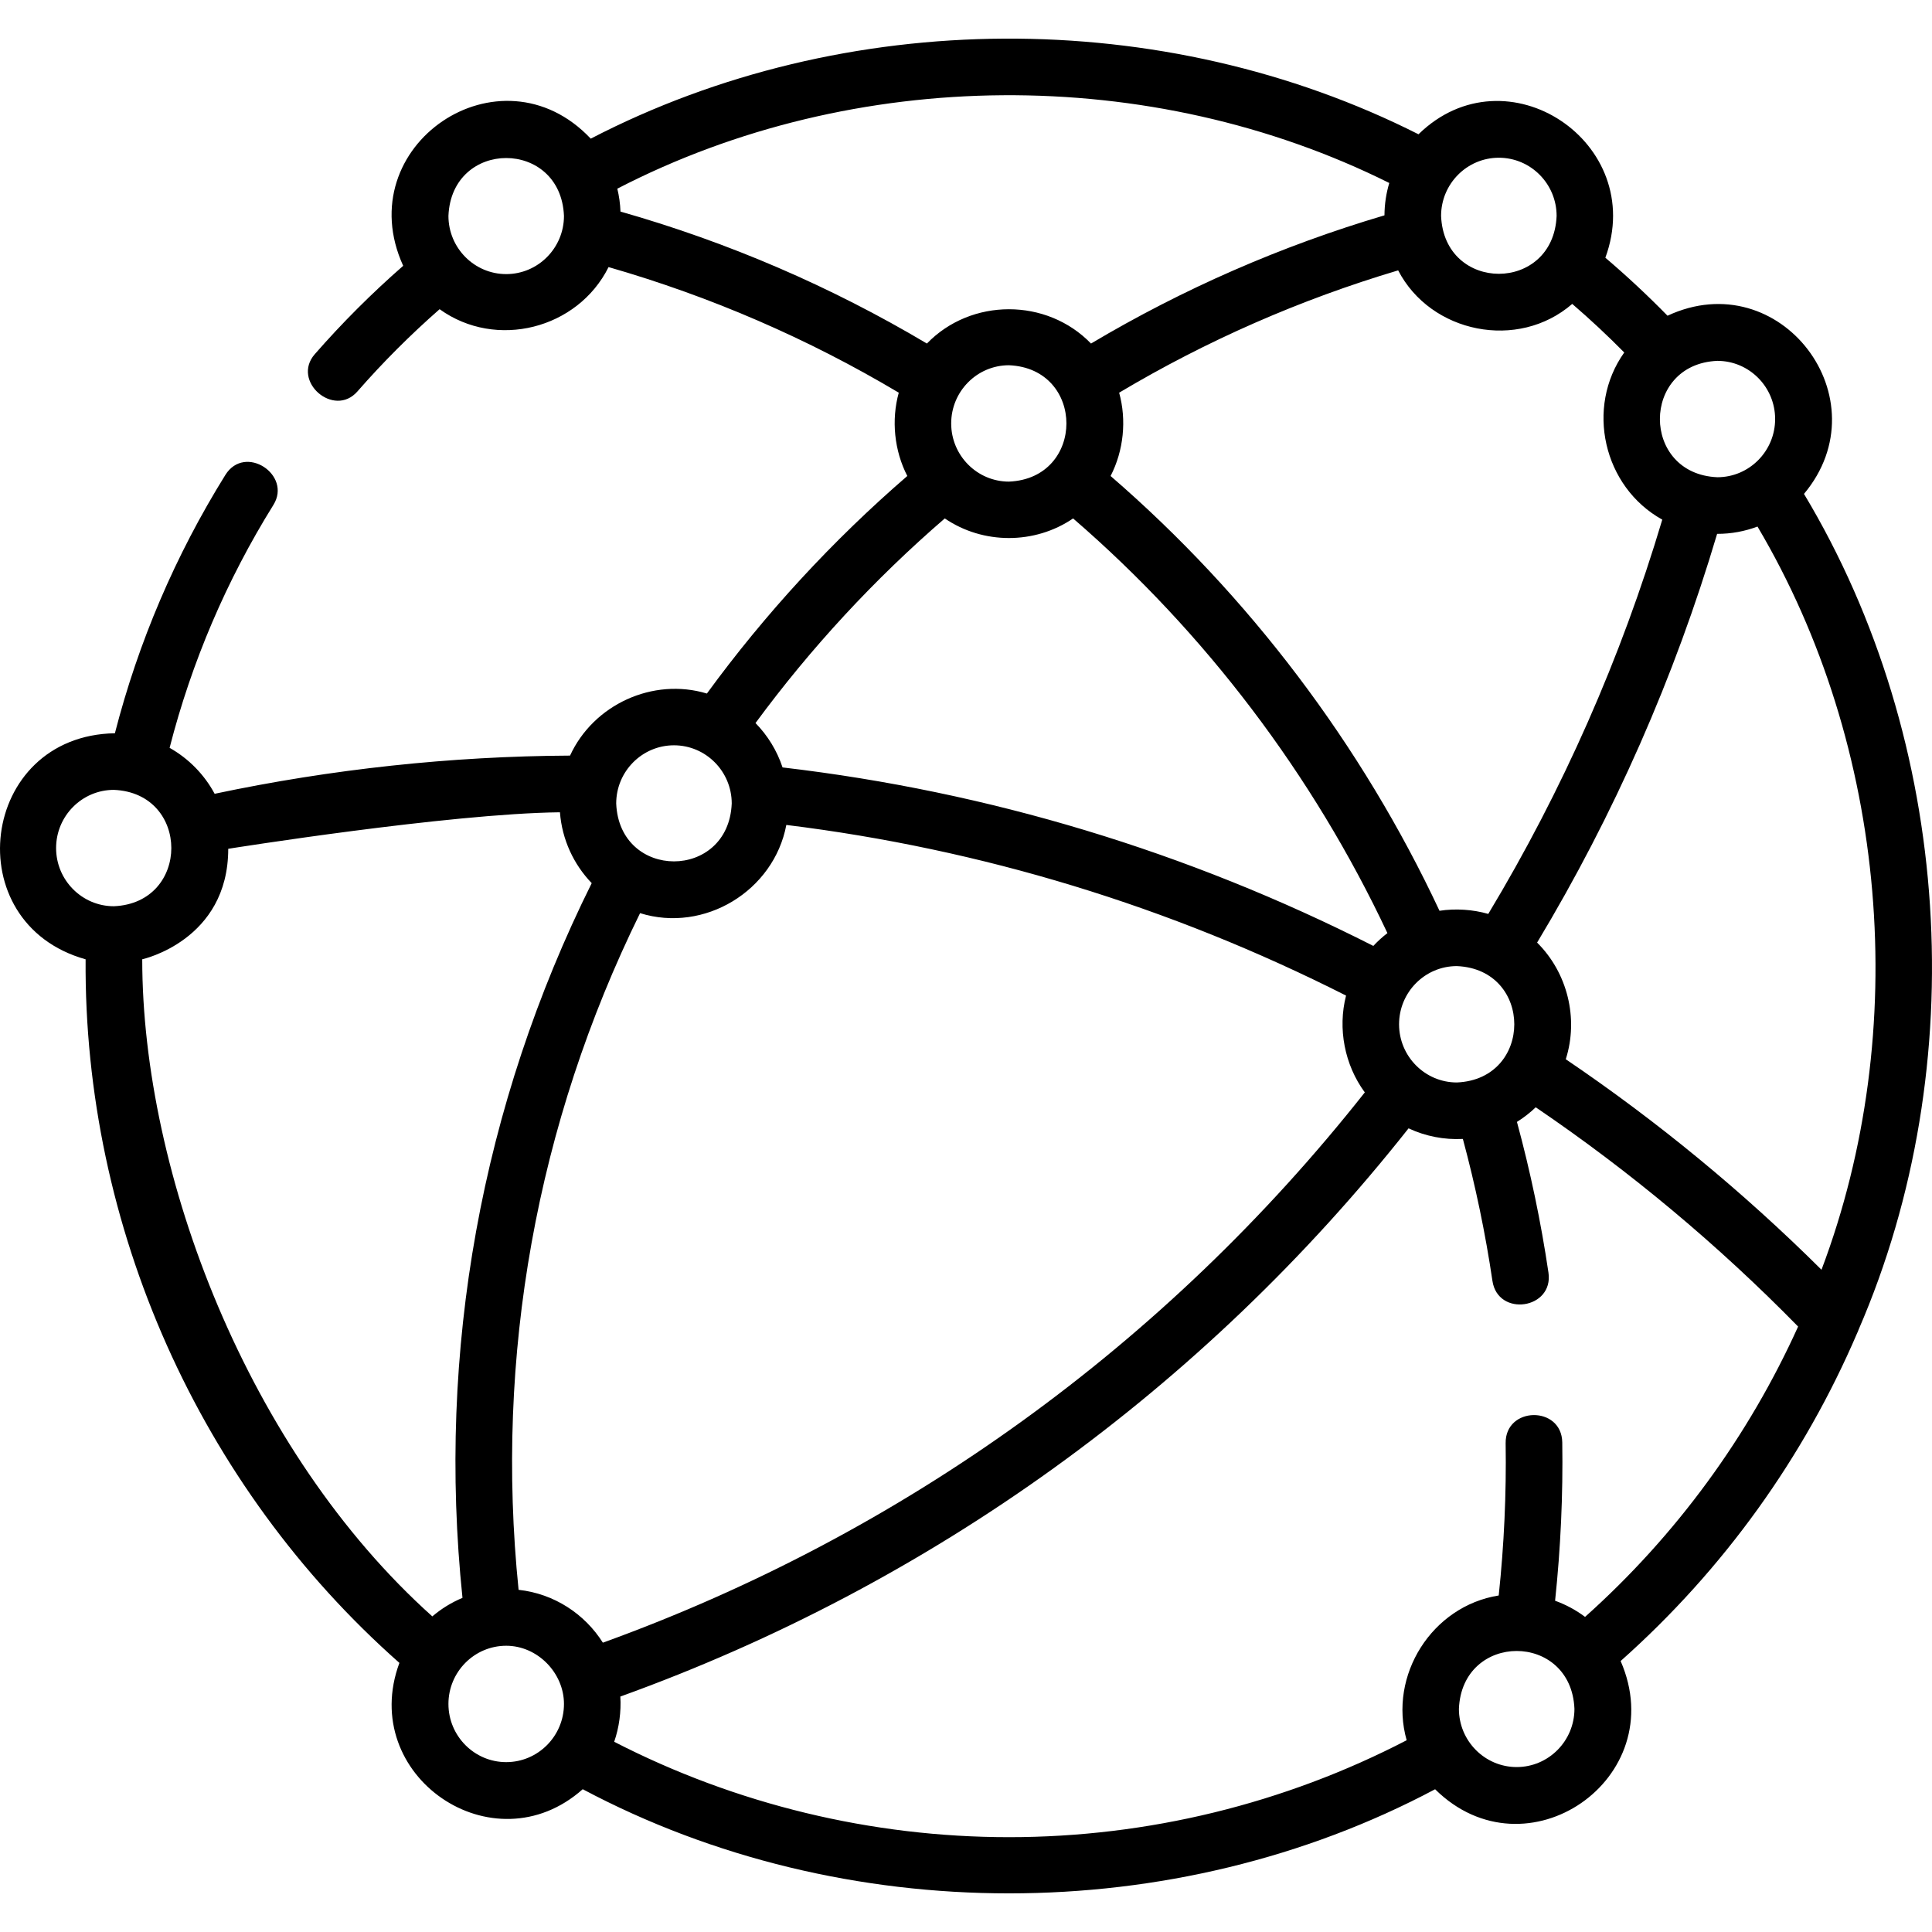
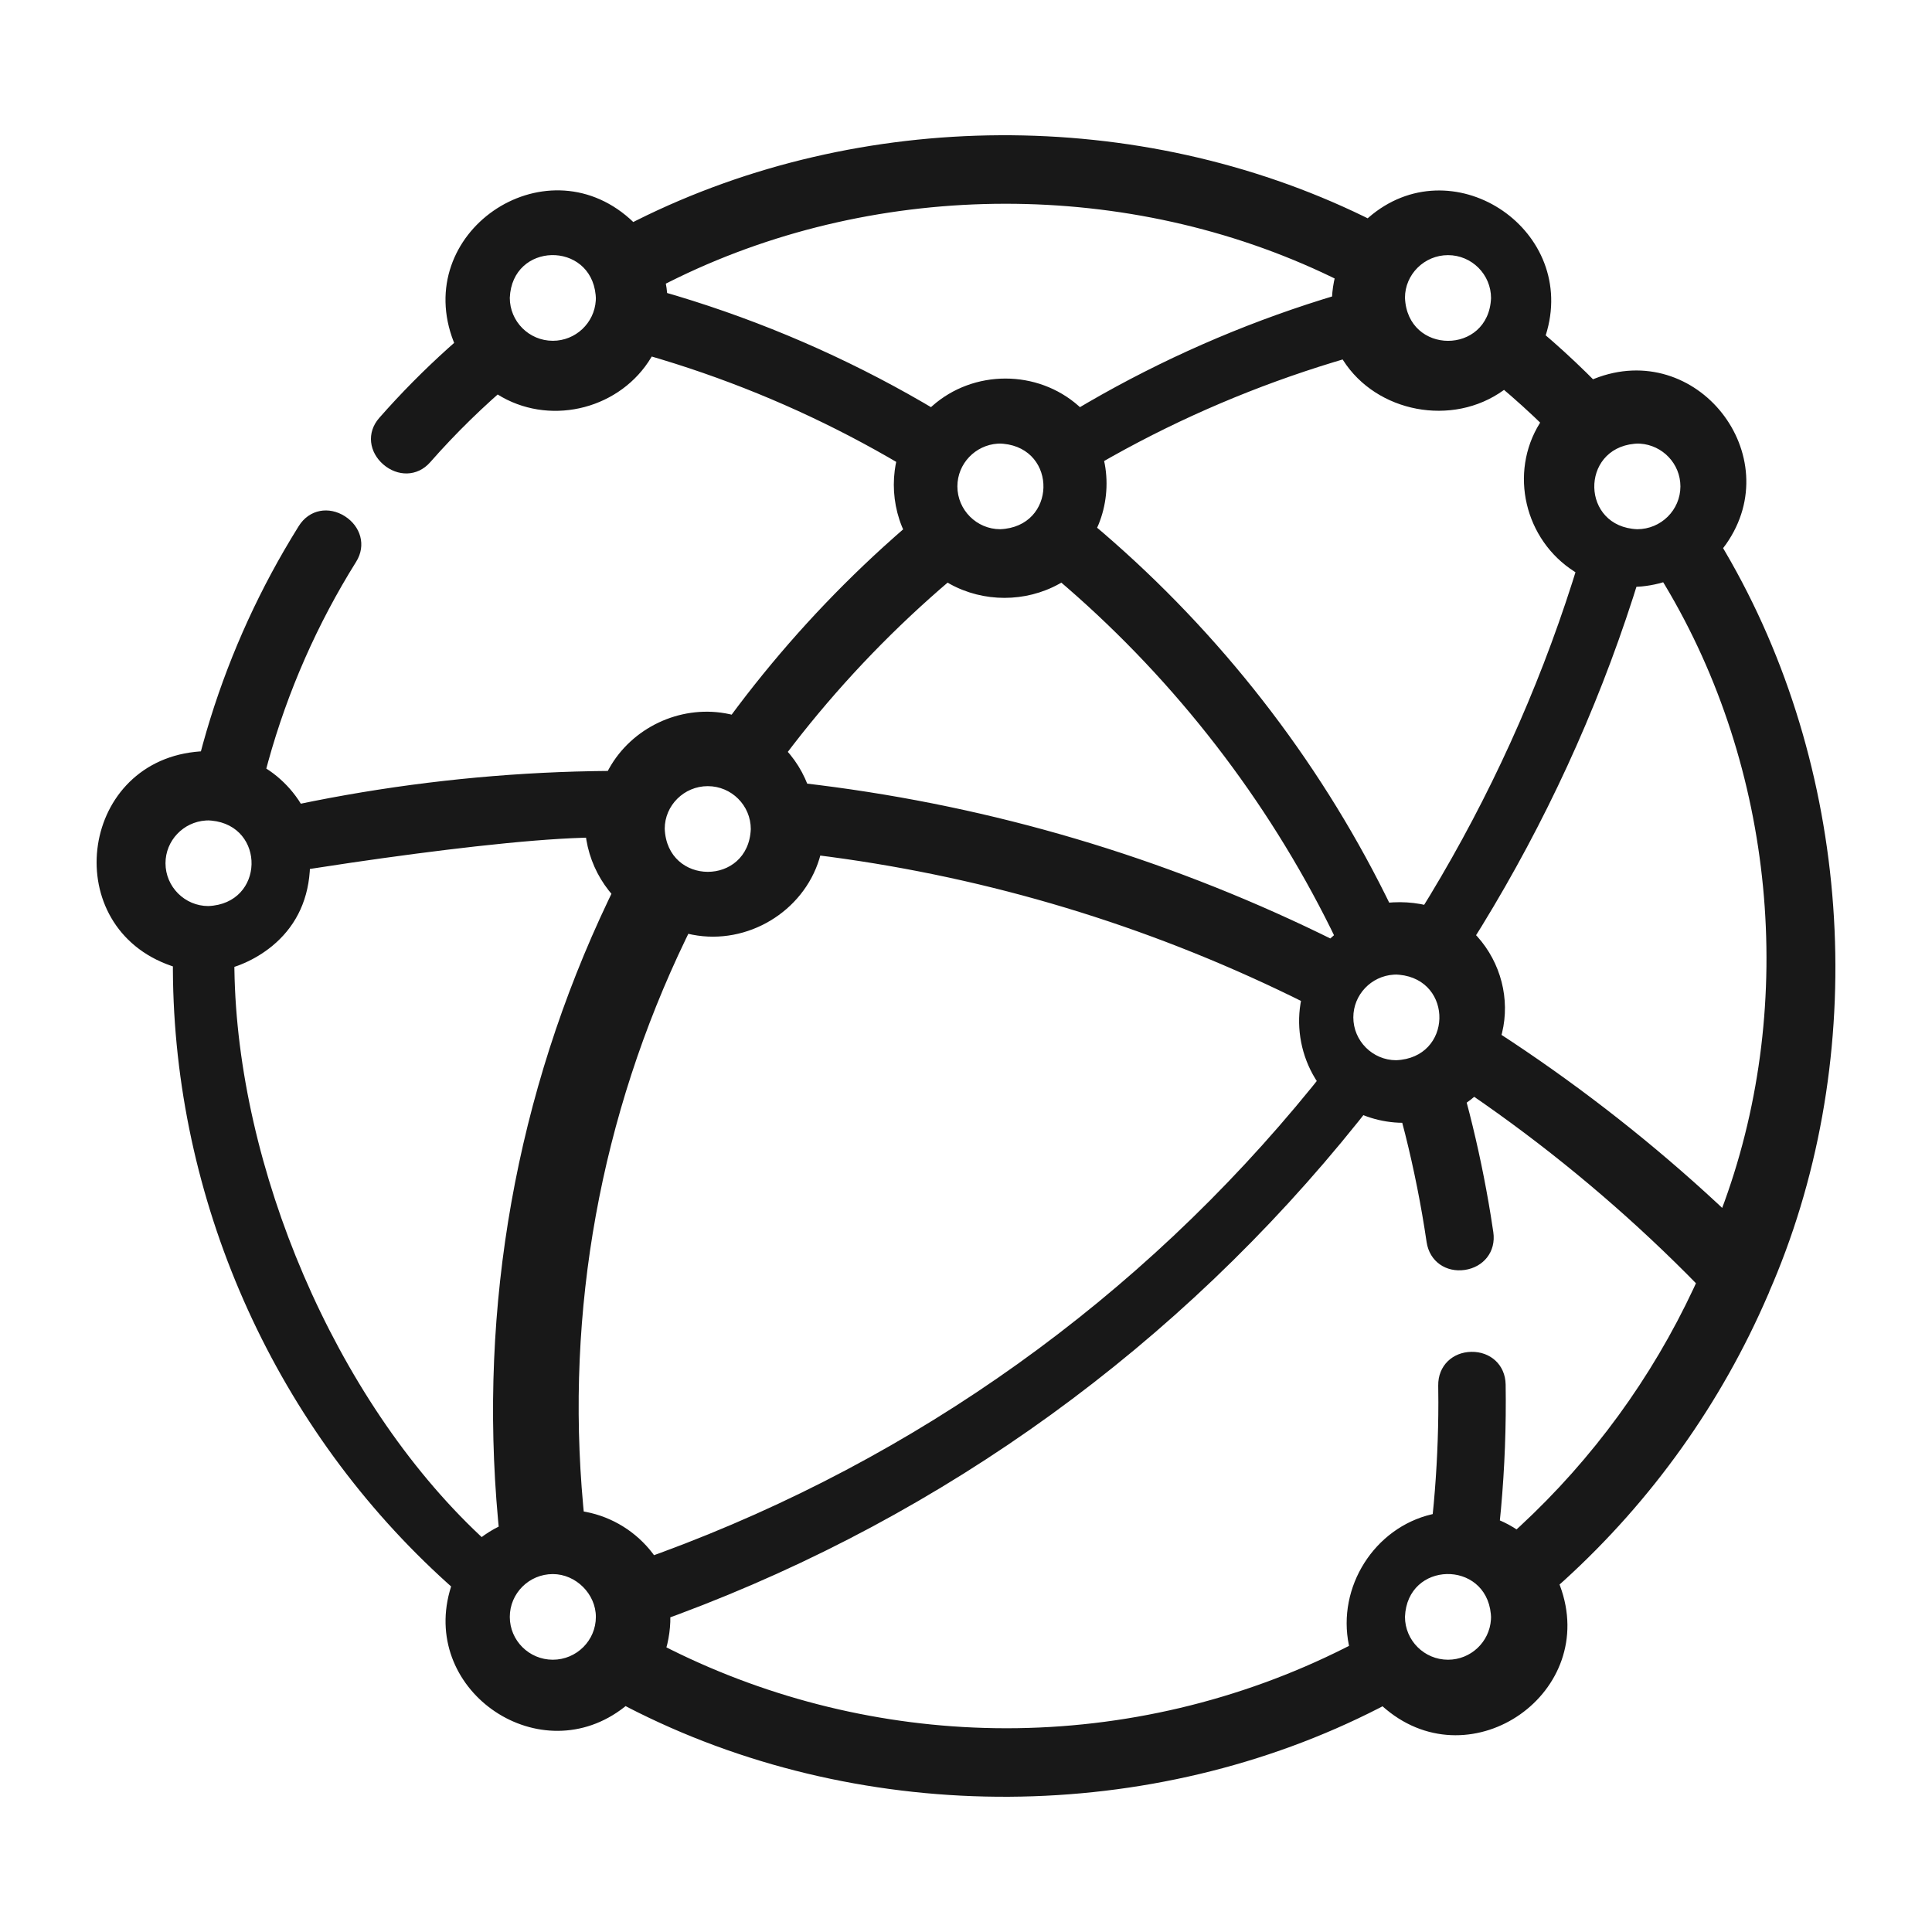
- <svg xmlns="http://www.w3.org/2000/svg" id="Layer_1" enable-background="new 0 0 511.765 511.765" height="512" viewBox="0 0 511.765 511.765" width="512">
-   <path d="m491.945 353.116c.15-.305.283-.617.389-.937 30.321-69.981 24.903-155.775-14.478-221.349 21.024-25.133-6.285-61.125-36.149-47.199-5.248-5.363-10.758-10.503-16.468-15.363 11.208-30.468-26.198-55.462-49.494-32.698-67.711-34.191-151.928-33.758-219.265 1.157-23.954-25.385-64.183 1.833-49.68 33.683-8.306 7.263-16.168 15.109-23.417 23.406-6.259 7.164 5.08 16.983 11.296 9.869 6.744-7.718 14.051-15.019 21.769-21.785 14.925 10.765 36.566 5.281 44.754-11.151 27.021 7.778 52.825 18.941 76.87 33.268-2.013 7.259-1.191 15.366 2.263 22.067-19.79 17.095-37.612 36.433-53.088 57.626-14.287-4.317-30.035 2.909-36.248 16.439-31.507.169-63.112 3.558-94.142 10.117-2.74-5.106-6.894-9.337-11.93-12.171 5.83-22.735 15.064-44.362 27.502-64.359 4.956-7.97-7.554-16.255-12.737-7.923-13.224 21.26-23.046 44.251-29.258 68.419-35.93.61-41.962 50.316-7.757 59.878-.504 70.742 30.082 139.52 83.12 186.372-11.064 29.887 24.855 54.539 48.559 33.459 69.178 36.785 156.607 36.79 225.789.012 24.109 23.844 62.723-2.794 49.143-33.965 27.335-24.293 48.57-54.006 62.657-86.872zm-9.45-16.774c-20.761-20.626-43.481-39.337-67.738-55.762 3.445-10.791.451-22.932-7.594-30.898 20.398-33.915 36.411-70.281 47.683-108.27 3.756.013 7.367-.68 10.694-1.934 34.539 58.333 40.856 133.543 16.955 196.864zm-345.126 84.784c-6.312-61.825 4.764-123.504 32.177-179.243 17.03 5.314 35.437-5.885 38.744-23.366 51.715 6.375 101.522 21.558 148.264 45.203-2.248 8.738-.387 18.373 4.968 25.642-52.687 66.749-122.234 116.976-201.83 145.763-4.823-7.637-12.934-12.98-22.323-13.999zm233.227-149.806c0-8.499 6.864-15.413 15.301-15.413 20.298.845 20.292 29.984 0 30.826-8.437 0-15.301-6.914-15.301-15.413zm99.617-160.32c0 8.499-6.864 15.413-15.301 15.413-20.299-.845-20.294-29.984 0-30.826 8.437 0 15.301 6.914 15.301 15.413zm-39.967-17.632c-10.366 14.565-5.555 35.62 10.073 44.277-10.919 36.644-26.399 71.722-46.092 104.441-4.117-1.184-8.687-1.478-12.92-.83-20.584-43.955-50.535-83.546-87.123-115.17 3.457-6.705 4.281-14.798 2.265-22.067 23.159-13.798 47.966-24.672 73.907-32.402 8.622 16.646 31.751 21.346 46.11 8.885 4.759 4.094 9.366 8.395 13.78 12.866zm-178.287 18.793c0-8.499 6.864-15.413 15.301-15.413 20.299.845 20.293 29.983 0 30.825-8.437 0-15.301-6.914-15.301-15.412zm145.068-70.379c8.438 0 15.302 6.914 15.302 15.413-.842 20.447-29.764 20.442-30.603 0 0-8.499 6.864-15.413 15.301-15.413zm-262.94 30.825c-8.437 0-15.301-6.914-15.301-15.413.842-20.448 29.764-20.441 30.603 0 0 8.499-6.865 15.413-15.302 15.413zm30.273-16.563c-.078-2.082-.364-4.109-.84-6.065 62.783-32.467 141.216-33.033 204.483-1.51-.813 2.719-1.258 5.594-1.273 8.571-27.286 8.072-53.377 19.474-77.735 33.961-11.708-12.111-31.757-12.115-43.469-.001-25.383-15.098-52.63-26.834-81.166-34.956zm85.905 81.282c10.142 6.922 23.845 6.923 33.988.001 34.932 30.161 63.548 67.916 83.259 109.841-1.336 1.027-2.584 2.164-3.732 3.395-49.279-24.995-101.867-40.887-156.491-47.281-1.475-4.464-3.951-8.472-7.165-11.753 14.66-19.915 31.484-38.104 50.141-54.203zm-71.738 60.095c8.437 0 15.301 6.914 15.301 15.413-.842 20.448-29.764 20.442-30.603 0 .001-8.499 6.865-15.413 15.302-15.413zm-163.668 27.218c0-8.499 6.864-15.413 15.301-15.413 20.298.845 20.292 29.983 0 30.825-8.436.001-15.301-6.913-15.301-15.412zm22.817 29.465s22.781-4.968 22.781-29.267c0 0 58.456-9.344 87.867-9.672.552 7.266 3.655 13.823 8.414 18.771-29.228 58.801-41.017 123.993-34.231 189.321-2.922 1.218-5.612 2.883-7.99 4.907-48.931-43.834-76.841-117.278-76.841-174.06zm96.411 212.665c-8.437 0-15.301-6.914-15.301-15.413s6.864-15.413 15.301-15.413c8.324 0 15.302 7.21 15.302 15.413 0 8.499-6.865 15.413-15.302 15.413zm133.173 19.877c-36.401 0-72.397-8.718-104.569-25.269 1.306-3.743 1.882-8.007 1.628-11.979 82.338-29.679 154.289-81.546 208.795-150.513 4.478 2.1 9.447 3.064 14.384 2.805 3.332 12.367 5.965 24.984 7.831 37.6 1.429 9.658 16.272 7.5 14.839-2.194-1.981-13.396-4.786-26.794-8.347-39.916 1.793-1.116 3.459-2.417 4.977-3.872 25.028 16.991 48.362 36.496 69.501 58.083-13.11 28.981-32.191 55.222-56.434 76.905-2.397-1.8-5.07-3.248-7.939-4.278 1.474-13.943 2.116-28.021 1.9-41.945-.152-9.798-15.151-9.568-14.998.232.208 13.384-.412 26.917-1.836 40.32-17.689 2.813-29.258 21.155-24.384 38.345-32.374 16.814-68.649 25.676-105.348 25.676zm134.49-18.573c-8.437 0-15.301-6.914-15.301-15.413.842-20.448 29.764-20.441 30.603 0 0 8.499-6.864 15.413-15.302 15.413z" />
+ <svg xmlns="http://www.w3.org/2000/svg" width="100px" height="100px" viewBox="0 0 100 100" version="1.1">
+   <g id="genuine" stroke="none" stroke-width="1" fill="none" fill-rule="evenodd">
+     <path d="M70.598,11.204 L70.791,11.3 L70.838,11.258 C75.098,7.569 81.543,11.752 80.079,17.107 L80.026,17.29 L80.004,17.357 L80.374,17.676 C80.77,18.024 81.16,18.38 81.543,18.742 L82.113,19.291 L82.454,19.631 L82.516,19.606 C87.824,17.499 92.564,23.581 89.338,28.169 L89.187,28.372 L89.289,28.545 C95.798,39.653 96.807,53.974 91.987,65.881 L91.791,66.356 L91.591,66.822 C91.567,66.895 91.537,66.967 91.51,67.02 C89.096,72.623 85.509,77.659 80.961,81.801 L80.721,82.015 L80.744,82.074 C82.796,87.584 76.215,92.181 71.75,88.481 L71.603,88.356 L71.56,88.317 L71.397,88.403 C59.596,94.455 44.896,94.531 33.021,88.634 L32.56,88.401 L32.38,88.307 L32.326,88.352 C28.002,91.753 21.835,87.605 23.274,82.37 L23.327,82.187 L23.35,82.114 L23.181,81.964 C14.361,74.015 9.167,62.591 8.955,50.744 L8.949,50.213 L8.949,50.02 L8.864,49.992 C3.062,47.989 4.057,39.578 10.093,38.917 L10.306,38.897 L10.399,38.89 L10.502,38.506 C11.472,34.997 12.882,31.638 14.709,28.483 L15.08,27.855 L15.461,27.233 C16.014,26.349 17.033,26.199 17.851,26.721 C18.66,27.237 18.97,28.218 18.436,29.074 C16.422,32.296 14.894,35.767 13.884,39.413 L13.784,39.783 L13.949,39.89 C14.469,40.251 14.927,40.694 15.303,41.202 L15.459,41.423 L15.57,41.599 L16.213,41.468 C20.692,40.581 25.239,40.068 29.786,39.935 L30.761,39.913 L31.459,39.904 L31.528,39.777 C32.708,37.667 35.167,36.506 37.539,36.921 L37.761,36.965 L37.87,36.99 L38.202,36.546 C40.448,33.576 42.964,30.82 45.715,28.316 L46.354,27.743 L46.746,27.4 L46.675,27.233 C46.312,26.328 46.186,25.323 46.311,24.355 L46.351,24.091 L46.388,23.907 L45.975,23.667 C42.487,21.666 38.791,20.043 34.939,18.821 L34.167,18.582 L33.733,18.454 L33.71,18.494 C32.139,21.12 28.651,22.039 25.996,20.559 L25.76,20.419 L25.448,20.697 C24.698,21.376 23.975,22.083 23.282,22.813 L22.768,23.365 L22.267,23.925 C21.597,24.688 20.569,24.67 19.841,24.041 C19.112,23.41 18.956,22.399 19.629,21.632 C20.74,20.367 21.937,19.157 23.202,18.018 L23.507,17.748 L23.485,17.695 C21.277,12.06 28.143,7.357 32.6,11.326 L32.778,11.492 L32.95,11.405 C44.564,5.604 58.917,5.528 70.598,11.204 Z M76.304,56.771 L76.129,56.915 L75.916,57.072 L76.063,57.633 C76.505,59.371 76.871,61.131 77.157,62.892 L77.293,63.772 C77.445,64.802 76.773,65.59 75.818,65.731 C74.863,65.872 73.991,65.311 73.84,64.283 C73.566,62.418 73.194,60.549 72.732,58.702 L72.579,58.115 L72.389,58.111 C71.832,58.085 71.28,57.977 70.755,57.791 L70.568,57.72 L70.312,58.043 C61.029,69.635 48.92,78.411 35.099,83.564 L34.696,83.711 L34.694,83.949 C34.68,84.333 34.627,84.72 34.54,85.093 L34.493,85.266 L34.702,85.372 C39.902,87.96 45.655,89.359 51.481,89.449 L52.084,89.454 C58.164,89.454 64.183,88.026 69.596,85.306 L69.826,85.188 L69.818,85.151 C69.199,82.147 71.134,79.08 74.105,78.381 L74.157,78.368 L74.211,77.823 C74.369,76.078 74.449,74.327 74.449,72.589 L74.442,71.721 C74.426,70.681 75.195,69.985 76.16,69.971 C77.126,69.956 77.916,70.627 77.932,71.667 C77.965,73.802 77.884,75.961 77.69,78.109 L77.632,78.696 L77.834,78.787 C78.005,78.868 78.172,78.959 78.333,79.057 L78.496,79.161 L78.673,79 C82.446,75.504 85.49,71.324 87.661,66.684 L87.782,66.421 L87.307,65.939 C84.077,62.704 80.562,59.751 76.822,57.129 L76.304,56.771 Z M72.721,83.684 C72.721,84.91 73.721,85.907 74.949,85.907 C76.127,85.907 77.096,84.988 77.171,83.83 L77.176,83.695 L77.165,83.534 C76.893,80.733 72.842,80.788 72.721,83.684 Z M28.614,81.474 C27.386,81.474 26.387,82.469 26.387,83.691 C26.387,84.913 27.386,85.907 28.614,85.907 C29.842,85.907 30.842,84.912 30.842,83.691 C30.842,82.508 29.811,81.474 28.614,81.474 Z M42.457,44.284 L42.41,44.452 C41.57,47.196 38.68,48.929 35.845,48.381 L35.628,48.334 L35.503,48.59 C31.085,57.75 29.26,67.821 30.185,77.934 L30.214,78.235 L30.32,78.254 C31.708,78.521 32.941,79.295 33.788,80.409 L33.851,80.496 L34.214,80.365 C47.437,75.49 59.021,67.204 67.905,56.266 L68.156,55.953 L68.07,55.817 C67.369,54.667 67.097,53.275 67.314,51.948 L67.339,51.808 L66.866,51.574 C59.288,47.881 51.253,45.454 42.923,44.344 L42.457,44.284 Z M30.333,43.358 L30.138,43.364 C28.685,43.41 26.82,43.565 24.637,43.808 C23.634,43.92 22.582,44.049 21.497,44.191 C20.37,44.339 19.253,44.495 18.177,44.653 L16.04,44.977 L16.033,45.109 C15.913,46.772 15.204,48.047 14.087,48.966 L13.916,49.101 C13.453,49.454 12.959,49.725 12.464,49.924 L12.319,49.98 L12.132,50.045 L12.133,50.184 C12.283,60.39 17.287,72.379 24.86,79.492 L24.932,79.559 L25.084,79.447 C25.245,79.335 25.412,79.231 25.583,79.136 L25.812,79.017 L25.779,78.668 C24.766,67.609 26.728,56.591 31.489,46.593 L31.648,46.262 L31.51,46.094 C30.913,45.336 30.512,44.437 30.35,43.472 L30.333,43.358 Z M86.086,30.138 L85.864,30.2 C85.573,30.273 85.276,30.325 84.976,30.354 L84.701,30.373 L84.528,30.921 C82.608,36.87 79.979,42.578 76.692,47.94 L76.401,48.406 L76.467,48.476 C77.686,49.837 78.169,51.713 77.746,53.462 L77.718,53.566 L78.256,53.919 C82.041,56.432 85.613,59.245 88.922,62.316 L89.139,62.521 L89.259,62.199 C93.011,51.831 91.86,39.766 86.168,30.271 L86.086,30.138 Z M72.277,50.443 L72.136,50.448 C70.972,50.523 70.048,51.487 70.048,52.66 C70.048,53.881 71.05,54.876 72.264,54.877 C75.192,54.757 75.249,50.725 72.433,50.454 L72.277,50.443 Z M54.933,30.156 L54.816,30.225 C53.076,31.186 50.906,31.186 49.166,30.225 L49.049,30.156 L48.648,30.501 C45.868,32.926 43.329,35.617 41.071,38.533 L40.777,38.917 L40.903,39.064 C41.209,39.439 41.465,39.85 41.665,40.289 L41.781,40.561 L42.383,40.634 C51.424,41.768 60.143,44.351 68.353,48.328 L68.857,48.575 L69.047,48.407 L68.893,48.089 C65.574,41.385 60.891,35.327 55.222,30.404 L54.933,30.156 Z M10.795,42.464 L10.653,42.469 C9.49,42.544 8.566,43.508 8.566,44.68 C8.566,45.902 9.568,46.897 10.782,46.897 C13.709,46.778 13.766,42.746 10.951,42.475 L10.795,42.464 Z M69.496,18.606 L69.029,18.746 C65.032,19.964 61.196,21.596 57.581,23.617 L57.149,23.862 L57.186,24.038 C57.375,25.08 57.259,26.177 56.856,27.158 L56.786,27.315 L57.08,27.564 C63.161,32.794 68.179,39.231 71.725,46.356 L71.904,46.72 L72.124,46.705 C72.586,46.681 73.056,46.71 73.511,46.791 L73.715,46.832 L74.015,46.344 C77.101,41.235 79.573,35.799 81.384,30.136 L81.546,29.619 L81.501,29.591 C78.91,27.942 78.097,24.477 79.702,21.9 L79.718,21.875 L79.398,21.567 C79.004,21.195 78.601,20.831 78.192,20.475 L77.847,20.18 L77.817,20.203 C75.174,22.105 71.25,21.359 69.521,18.647 L69.496,18.606 Z M36.634,40.691 C35.406,40.691 34.406,41.688 34.406,42.896 C34.529,45.866 38.738,45.867 38.861,42.914 C38.861,41.688 37.861,40.691 36.634,40.691 Z M51.783,22.959 L51.642,22.963 C50.478,23.039 49.554,24.003 49.554,25.175 C49.554,26.397 50.556,27.392 51.77,27.392 C54.698,27.272 54.754,23.24 51.939,22.97 L51.783,22.959 Z M84.746,22.959 L84.593,22.97 C81.777,23.24 81.833,27.272 84.743,27.392 C85.975,27.392 86.978,26.397 86.978,25.175 C86.978,24.003 86.054,23.039 84.89,22.963 L84.746,22.959 Z M35.094,14.369 L34.625,14.6 L34.463,14.681 L34.501,14.906 L34.53,15.166 L35.019,15.309 C39.481,16.652 43.758,18.504 47.777,20.833 L48.187,21.074 L48.252,21.016 C50.388,19.12 53.697,19.12 55.834,21.016 L55.897,21.075 L56.318,20.828 C60.151,18.608 64.219,16.821 68.456,15.496 L68.947,15.346 L68.964,15.124 C68.982,14.942 69.009,14.761 69.044,14.582 L69.081,14.415 L68.94,14.345 C58.432,9.267 45.592,9.286 35.094,14.369 Z M74.949,13.206 C73.721,13.206 72.721,14.204 72.721,15.411 C72.844,18.382 77.053,18.382 77.176,15.43 C77.176,14.204 76.176,13.206 74.949,13.206 Z M26.387,15.416 C26.387,16.642 27.386,17.639 28.614,17.639 C29.793,17.639 30.761,16.72 30.837,15.562 L30.842,15.427 L30.831,15.266 C30.559,12.465 26.507,12.52 26.387,15.416 Z" fill="#181818" fill-rule="nonzero" />
+   </g>
</svg>
